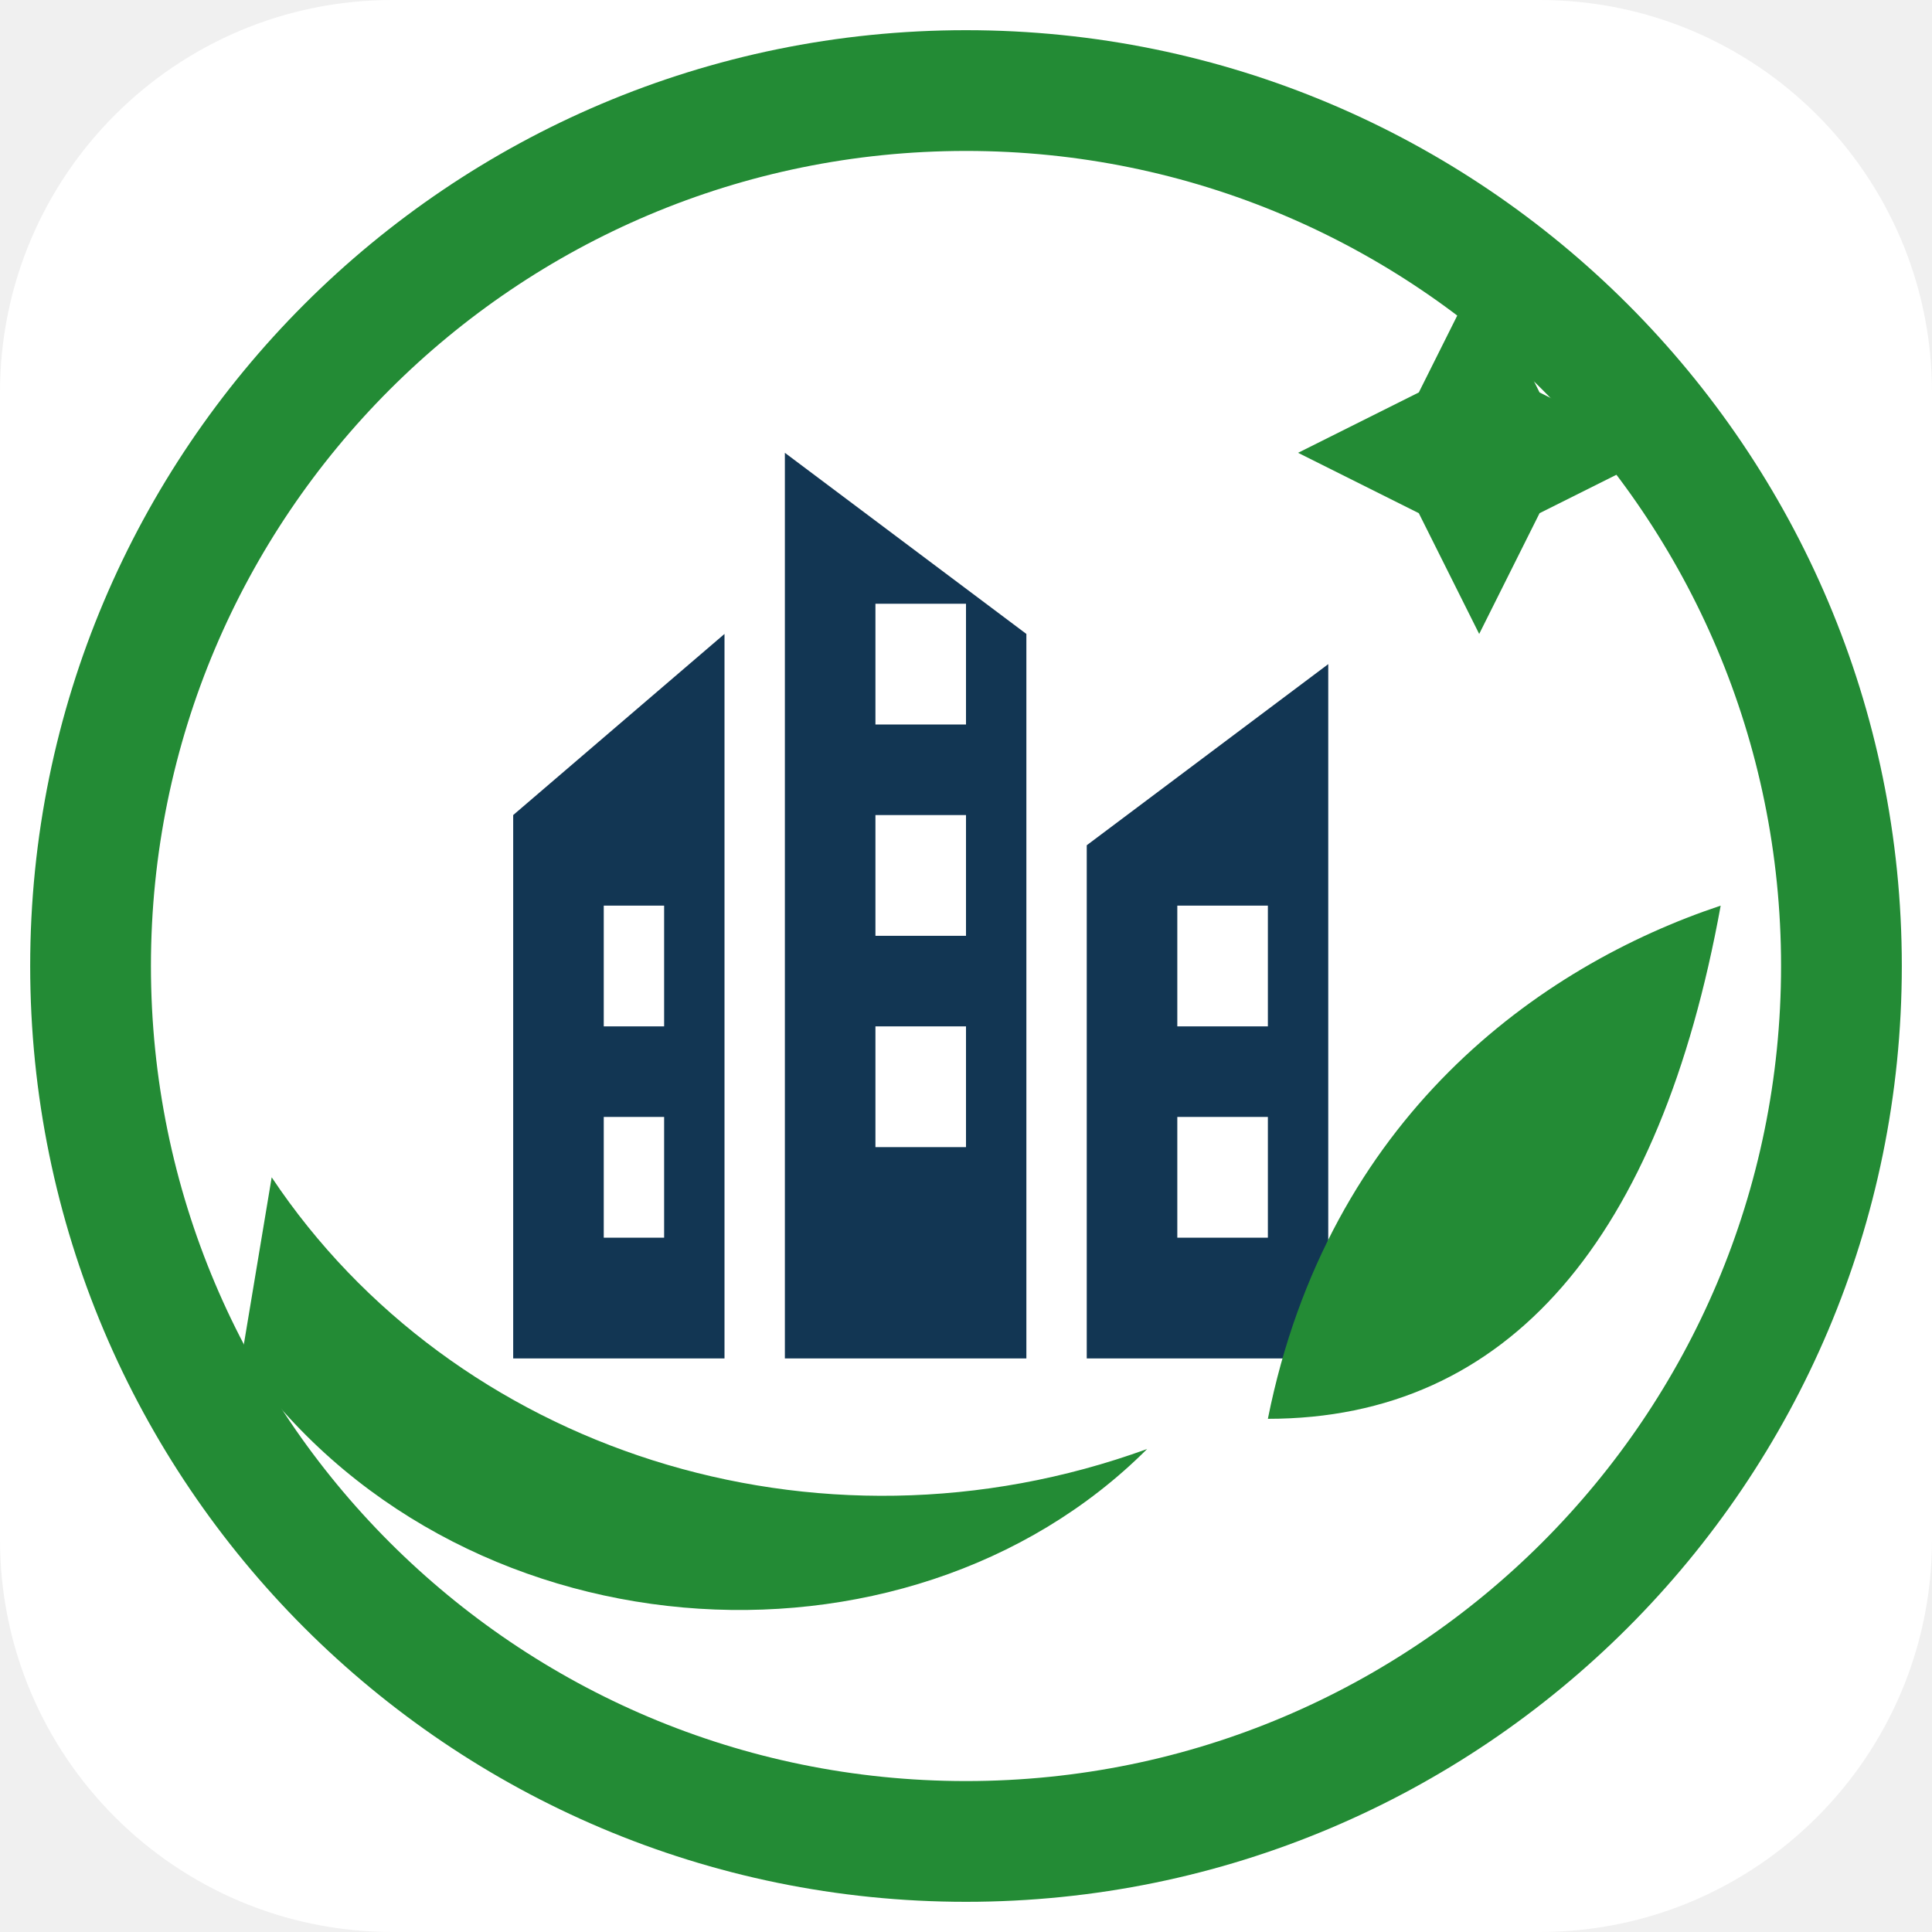
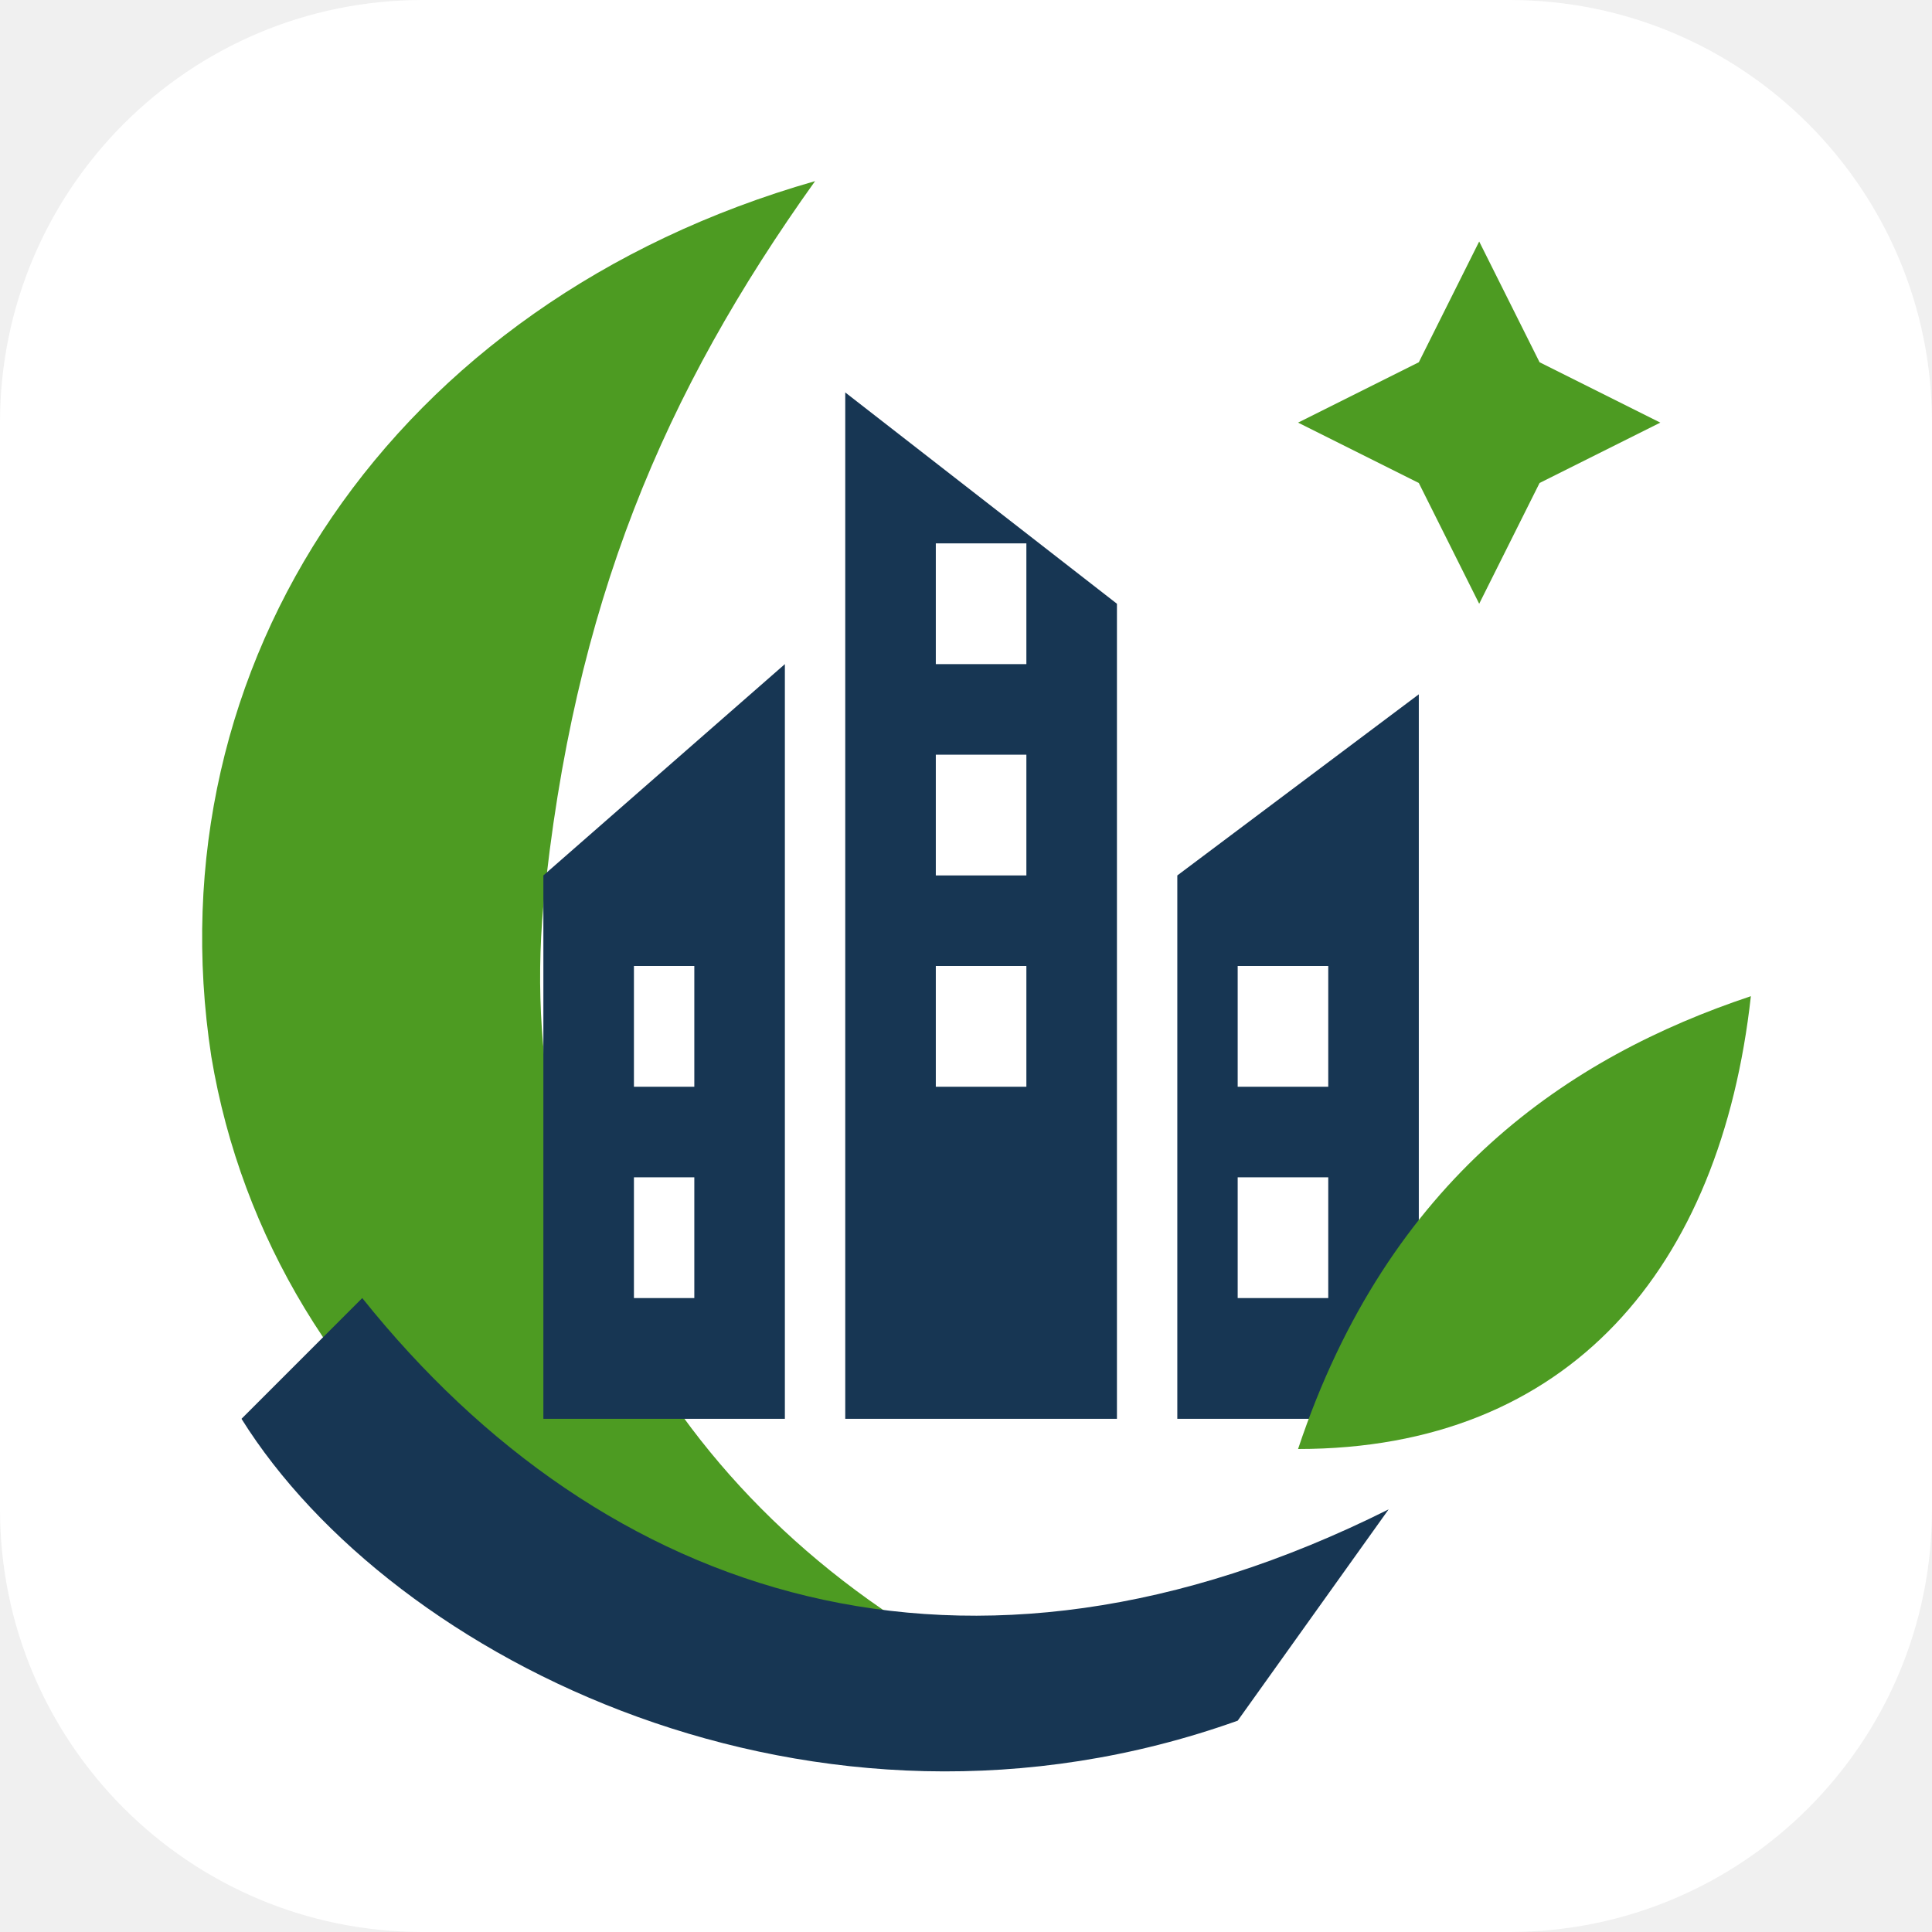
<svg xmlns="http://www.w3.org/2000/svg" viewBox="0 0 64 64">
-   <rect width="64" height="64" rx="13" fill="#ffffff" />
-   <circle cx="32" cy="32" r="29" fill="#ffffff" stroke="#238b35" stroke-width="4" />
-   <path d="M17 45V27l7-6v24zm9 0V15l8 6v24zm10 0V28l8-6v23z" fill="#123653" />
+   <rect width="64" height="64" rx="14" fill="#ffffff" />
+   <path d="M27 6C13 10 5 22 7 35c2 12 13 21 27 21-11-5-17-15-16-26 1-10 4-17 9-24Z" fill="#4d9b22" />
+   <path d="M12 43c8 10 20 14 34 7l-5 7C27 62 13 55 8 47Z" fill="#173653" />
+   <g fill="#173653">
+     <path d="M18 47V29l8-7v25z" />
+     <path d="M28 47V13l9 7v27z" />
+     <path d="M39 47V29l8-6v24z" />
+   </g>
  <g fill="#ffffff">
-     <path d="M20 30h2v4h-2zm0 7h2v4h-2zm9-17h3v4h-3zm0 7h3v4h-3zm0 7h3v4h-3zm10-4h3v4h-3zm0 7h3v4h-3z" />
+     <path d="M21 32h2v4h-2zm0 7h2v4h-2zm10-21h3v4h-3zm0 7h3v4h-3zm0 7h3v4h-3zm10 0h3v4h-3zm0 7h3v4h-3z" />
  </g>
-   <path d="M9 39c6 9 18 13 29 9-8 8-23 7-30-3z" fill="#238b35" />
-   <path d="M42 47c2-10 9-15 15-17-2 11-7 17-15 17z" fill="#238b35" />
-   <path d="M49 9l2 4 4 2-4 2-2 4-2-4-4-2 4-2z" fill="#238b35" />
+   <path d="M43 48c3-9 9-13 15-15-1 9-6 15-15 15Z" fill="#4d9b22" />
+   <path d="M49 8l2 4 4 2-4 2-2 4-2-4-4-2 4-2Z" fill="#4d9b22" />
</svg>
